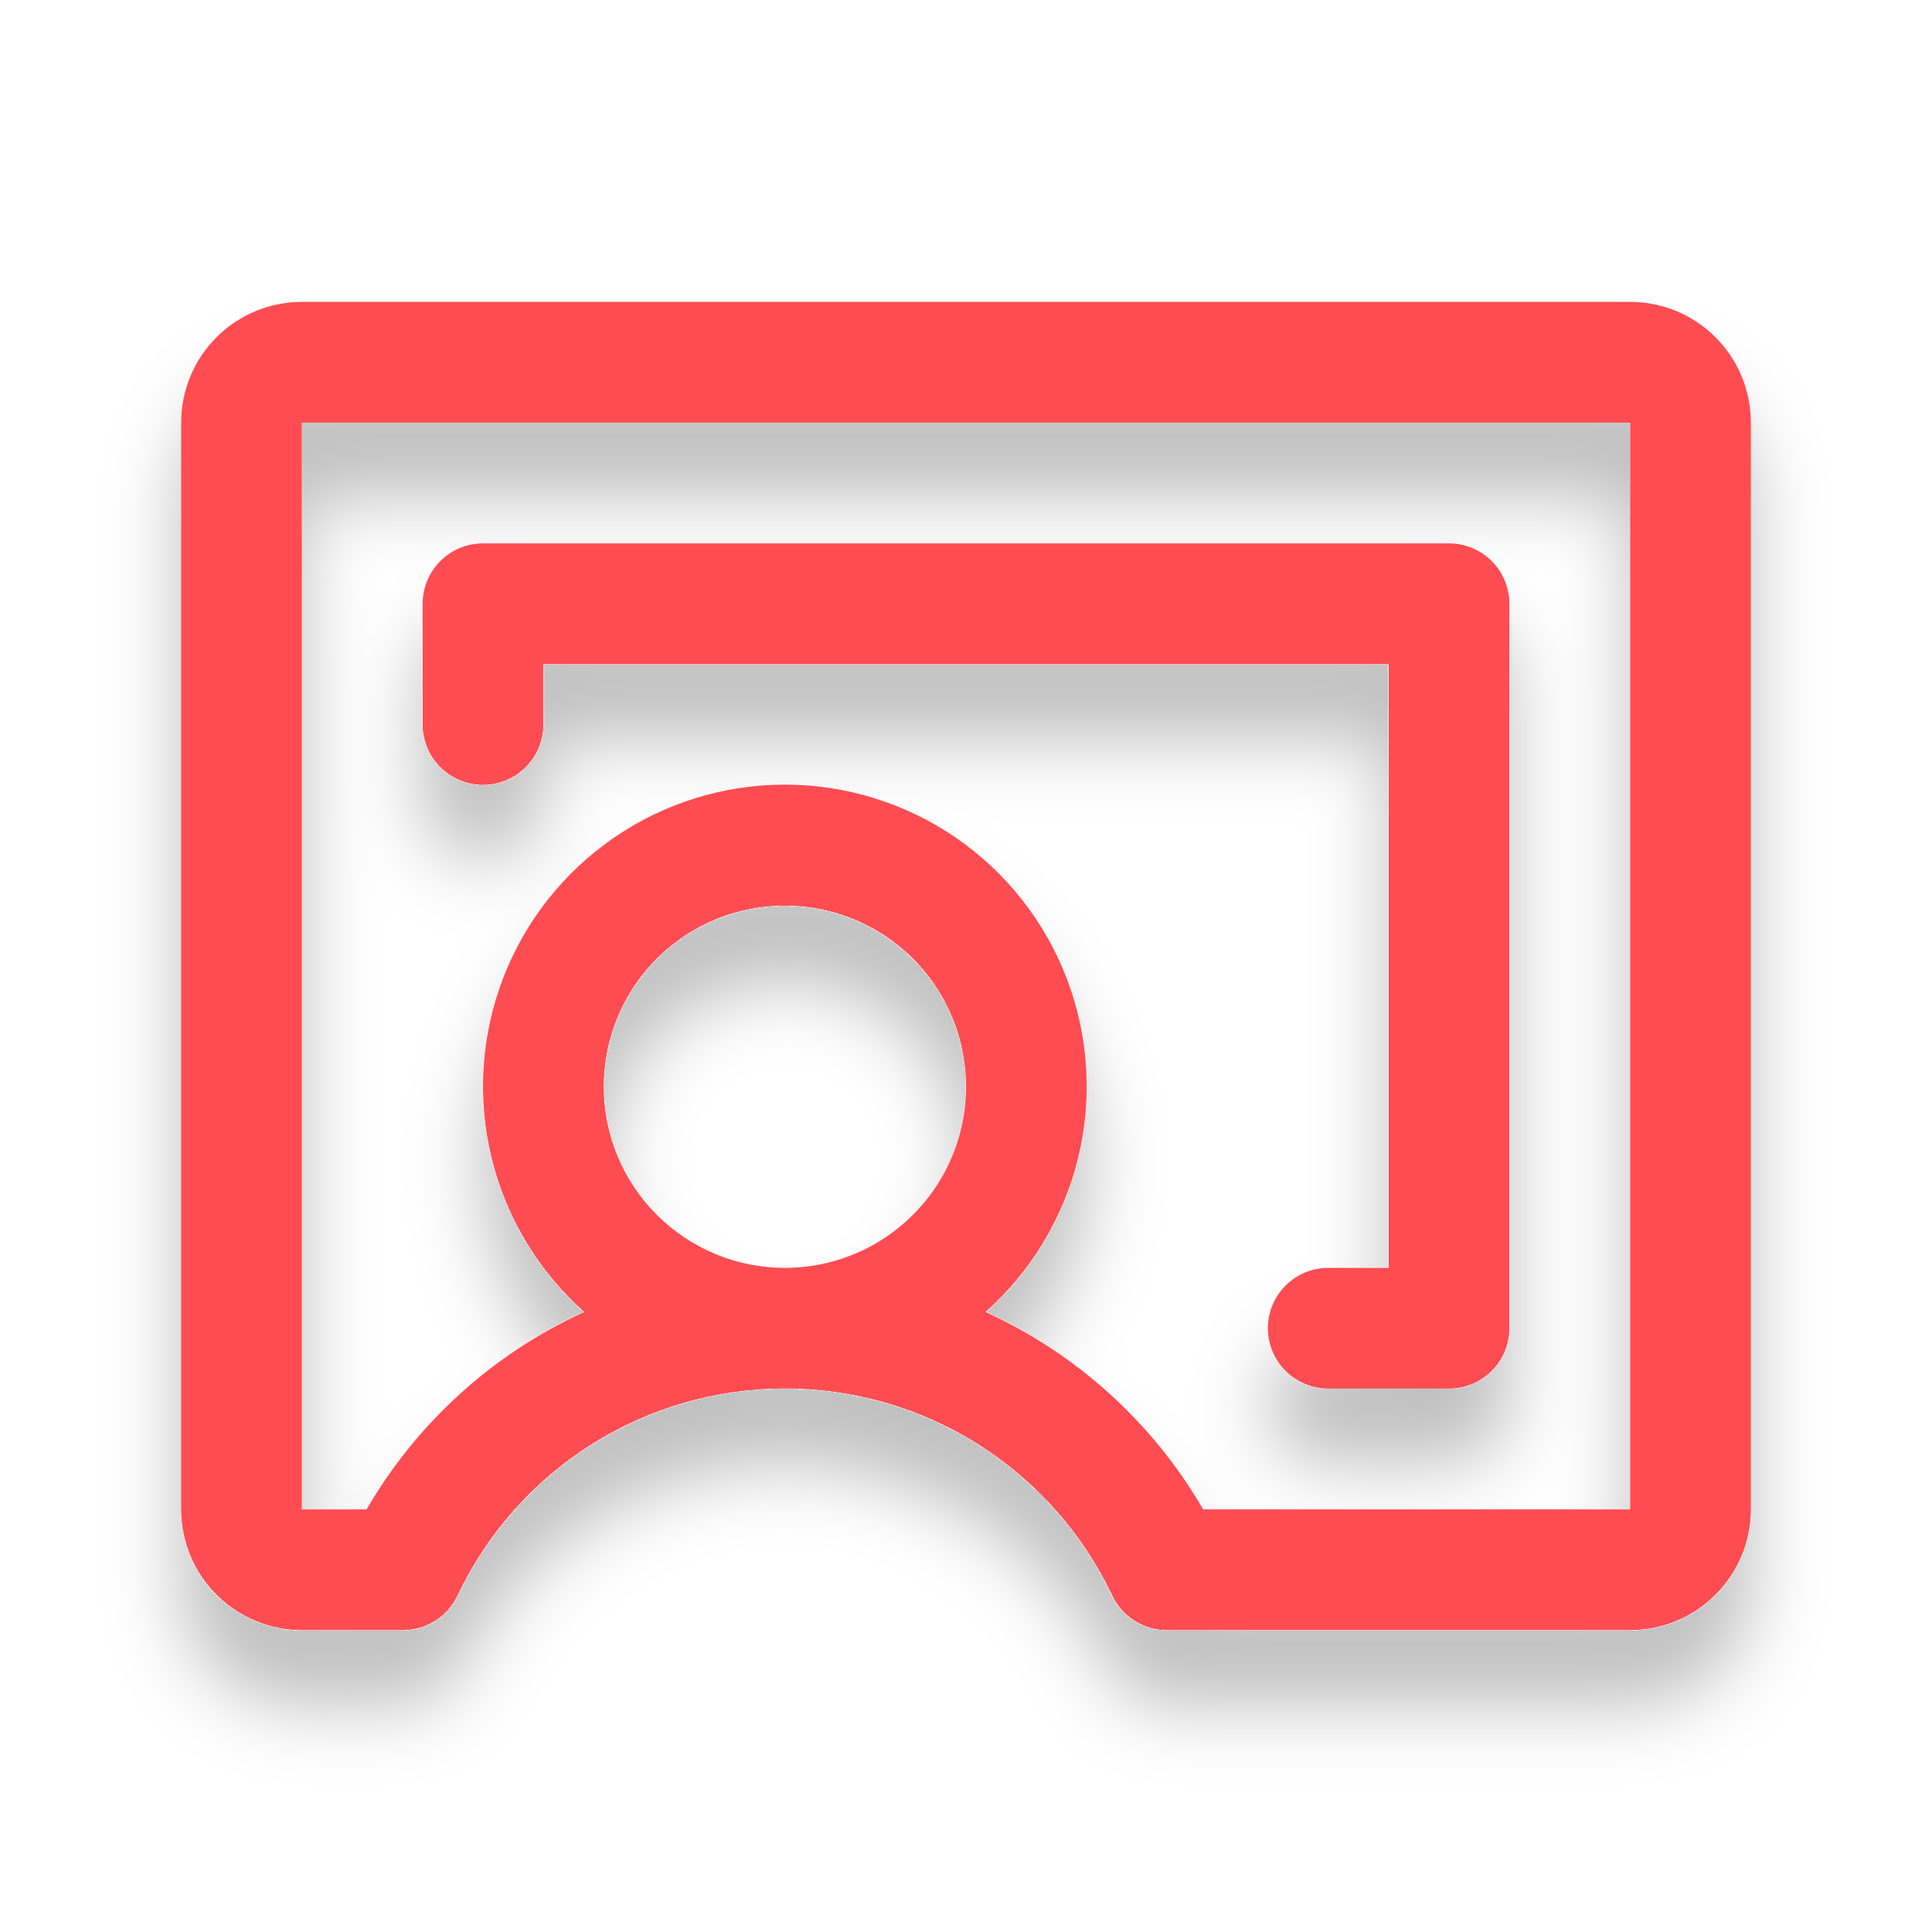
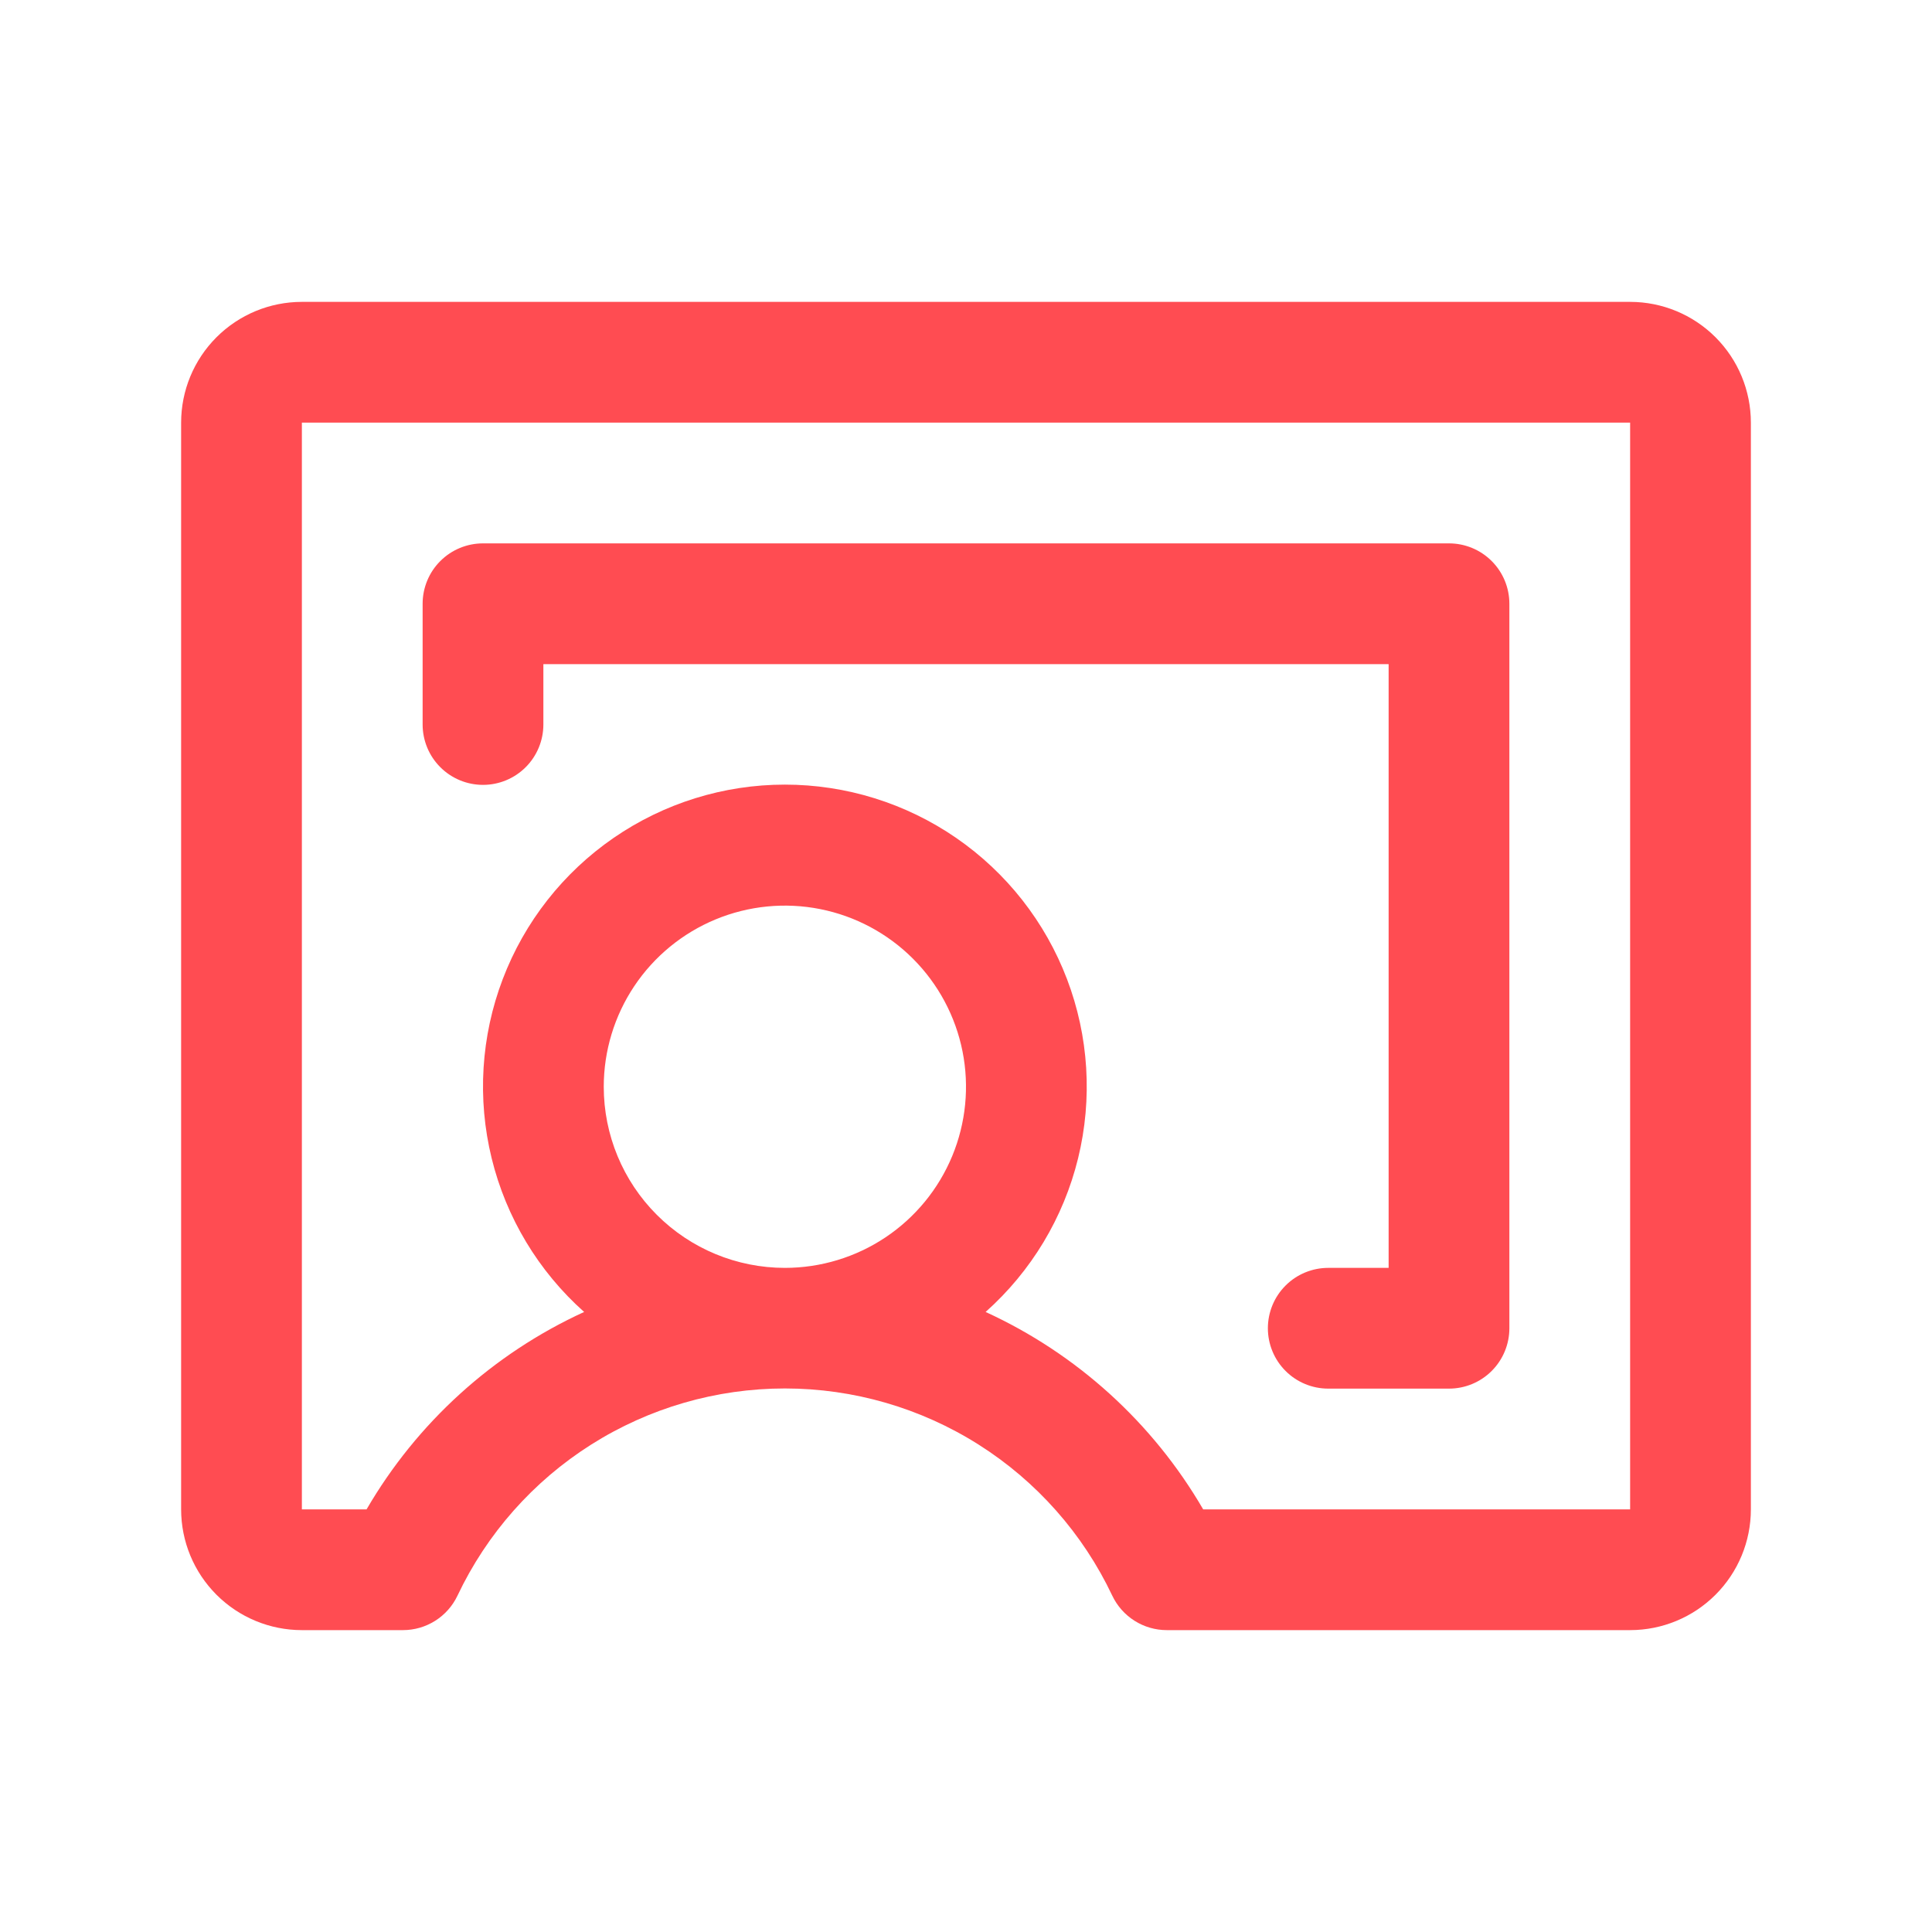
<svg xmlns="http://www.w3.org/2000/svg" width="104" height="104" viewBox="0 0 104 104" fill="none">
-   <g filter="url(#filter0_d_2107_9110)">
-     <path d="M87.75 16.25H16.25C14.526 16.25 12.873 16.935 11.654 18.154C10.435 19.373 9.75 21.026 9.75 22.75V81.25C9.75 82.974 10.435 84.627 11.654 85.846C12.873 87.065 14.526 87.75 16.25 87.75H21.69C22.305 87.75 22.907 87.576 23.427 87.247C23.947 86.919 24.363 86.449 24.627 85.893C26.207 82.557 28.702 79.737 31.822 77.763C34.942 75.789 38.558 74.741 42.25 74.741C45.942 74.741 49.558 75.789 52.678 77.763C55.798 79.737 58.293 82.557 59.873 85.893C60.137 86.449 60.553 86.919 61.073 87.247C61.593 87.576 62.195 87.75 62.81 87.75H87.75C89.474 87.75 91.127 87.065 92.346 85.846C93.565 84.627 94.25 82.974 94.25 81.25V22.75C94.25 21.026 93.565 19.373 92.346 18.154C91.127 16.935 89.474 16.25 87.75 16.25ZM32.5 58.5C32.5 56.572 33.072 54.687 34.143 53.083C35.215 51.48 36.737 50.23 38.519 49.492C40.3 48.754 42.261 48.561 44.152 48.937C46.043 49.313 47.781 50.242 49.144 51.606C50.508 52.969 51.437 54.707 51.813 56.598C52.189 58.489 51.996 60.45 51.258 62.231C50.52 64.013 49.27 65.535 47.667 66.607C46.063 67.678 44.178 68.25 42.25 68.25C39.664 68.25 37.184 67.223 35.356 65.394C33.527 63.566 32.5 61.086 32.5 58.5ZM87.75 81.25H64.768C62.054 76.584 57.963 72.872 53.056 70.623C55.516 68.432 57.253 65.545 58.035 62.346C58.817 59.146 58.609 55.783 57.437 52.705C56.265 49.626 54.185 46.977 51.473 45.107C48.761 43.237 45.544 42.236 42.25 42.236C38.956 42.236 35.739 43.237 33.027 45.107C30.315 46.977 28.235 49.626 27.063 52.705C25.891 55.783 25.683 59.146 26.465 62.346C27.247 65.545 28.984 68.432 31.444 70.623C26.537 72.872 22.446 76.584 19.732 81.25H16.25V22.75H87.75V81.25ZM22.75 39V32.5C22.75 31.638 23.092 30.811 23.702 30.202C24.311 29.592 25.138 29.25 26 29.25H78C78.862 29.25 79.689 29.592 80.298 30.202C80.908 30.811 81.25 31.638 81.25 32.5V71.5C81.25 72.362 80.908 73.189 80.298 73.798C79.689 74.408 78.862 74.75 78 74.75H71.5C70.638 74.75 69.811 74.408 69.202 73.798C68.592 73.189 68.25 72.362 68.25 71.5C68.25 70.638 68.592 69.811 69.202 69.202C69.811 68.592 70.638 68.25 71.5 68.25H74.75V35.75H29.25V39C29.25 39.862 28.908 40.689 28.298 41.298C27.689 41.908 26.862 42.25 26 42.25C25.138 42.25 24.311 41.908 23.702 41.298C23.092 40.689 22.75 39.862 22.75 39Z" fill="#FF4C52" />
-   </g>
-   <defs>
-     <filter id="filter0_d_2107_9110" x="-4" y="0" width="112" height="112" filterUnits="userSpaceOnUse" color-interpolation-filters="sRGB">
-       <feFlood flood-opacity="0" result="BackgroundImageFix" />
-       <feColorMatrix in="SourceAlpha" type="matrix" values="0 0 0 0 0 0 0 0 0 0 0 0 0 0 0 0 0 0 127 0" result="hardAlpha" />
-       <feOffset dy="4" />
-       <feGaussianBlur stdDeviation="2" />
-       <feComposite in2="hardAlpha" operator="out" />
-       <feColorMatrix type="matrix" values="0 0 0 0 0 0 0 0 0 0 0 0 0 0 0 0 0 0 0.25 0" />
-       <feBlend mode="normal" in2="BackgroundImageFix" result="effect1_dropShadow_2107_9110" />
-       <feBlend mode="normal" in="SourceGraphic" in2="effect1_dropShadow_2107_9110" result="shape" />
-     </filter>
-   </defs>
+   <path d="M87.75 16.25H16.25C14.526 16.25 12.873 16.935 11.654 18.154C10.435 19.373 9.75 21.026 9.75 22.75V81.25C9.75 82.974 10.435 84.627 11.654 85.846C12.873 87.065 14.526 87.75 16.25 87.75H21.69C22.305 87.75 22.907 87.576 23.427 87.247C23.947 86.919 24.363 86.449 24.627 85.893C26.207 82.557 28.702 79.737 31.822 77.763C34.942 75.789 38.558 74.741 42.25 74.741C45.942 74.741 49.558 75.789 52.678 77.763C55.798 79.737 58.293 82.557 59.873 85.893C60.137 86.449 60.553 86.919 61.073 87.247C61.593 87.576 62.195 87.75 62.81 87.75H87.75C89.474 87.75 91.127 87.065 92.346 85.846C93.565 84.627 94.25 82.974 94.25 81.25V22.75C94.25 21.026 93.565 19.373 92.346 18.154C91.127 16.935 89.474 16.25 87.75 16.25ZM32.5 58.5C32.5 56.572 33.072 54.687 34.143 53.083C35.215 51.48 36.737 50.23 38.519 49.492C40.3 48.754 42.261 48.561 44.152 48.937C46.043 49.313 47.781 50.242 49.144 51.606C50.508 52.969 51.437 54.707 51.813 56.598C52.189 58.489 51.996 60.45 51.258 62.231C50.52 64.013 49.27 65.535 47.667 66.607C46.063 67.678 44.178 68.25 42.25 68.25C39.664 68.25 37.184 67.223 35.356 65.394C33.527 63.566 32.5 61.086 32.5 58.5ZM87.75 81.25H64.768C62.054 76.584 57.963 72.872 53.056 70.623C55.516 68.432 57.253 65.545 58.035 62.346C58.817 59.146 58.609 55.783 57.437 52.705C56.265 49.626 54.185 46.977 51.473 45.107C48.761 43.237 45.544 42.236 42.25 42.236C38.956 42.236 35.739 43.237 33.027 45.107C30.315 46.977 28.235 49.626 27.063 52.705C25.891 55.783 25.683 59.146 26.465 62.346C27.247 65.545 28.984 68.432 31.444 70.623C26.537 72.872 22.446 76.584 19.732 81.25H16.25V22.75H87.75V81.25ZM22.75 39V32.5C22.75 31.638 23.092 30.811 23.702 30.202C24.311 29.592 25.138 29.25 26 29.25H78C78.862 29.25 79.689 29.592 80.298 30.202C80.908 30.811 81.25 31.638 81.25 32.5V71.5C81.25 72.362 80.908 73.189 80.298 73.798C79.689 74.408 78.862 74.75 78 74.75H71.5C70.638 74.75 69.811 74.408 69.202 73.798C68.592 73.189 68.25 72.362 68.25 71.5C68.25 70.638 68.592 69.811 69.202 69.202C69.811 68.592 70.638 68.25 71.5 68.25H74.75V35.75H29.25V39C29.25 39.862 28.908 40.689 28.298 41.298C27.689 41.908 26.862 42.25 26 42.25C25.138 42.25 24.311 41.908 23.702 41.298C23.092 40.689 22.75 39.862 22.75 39Z" fill="#FF4C52" />
</svg>
